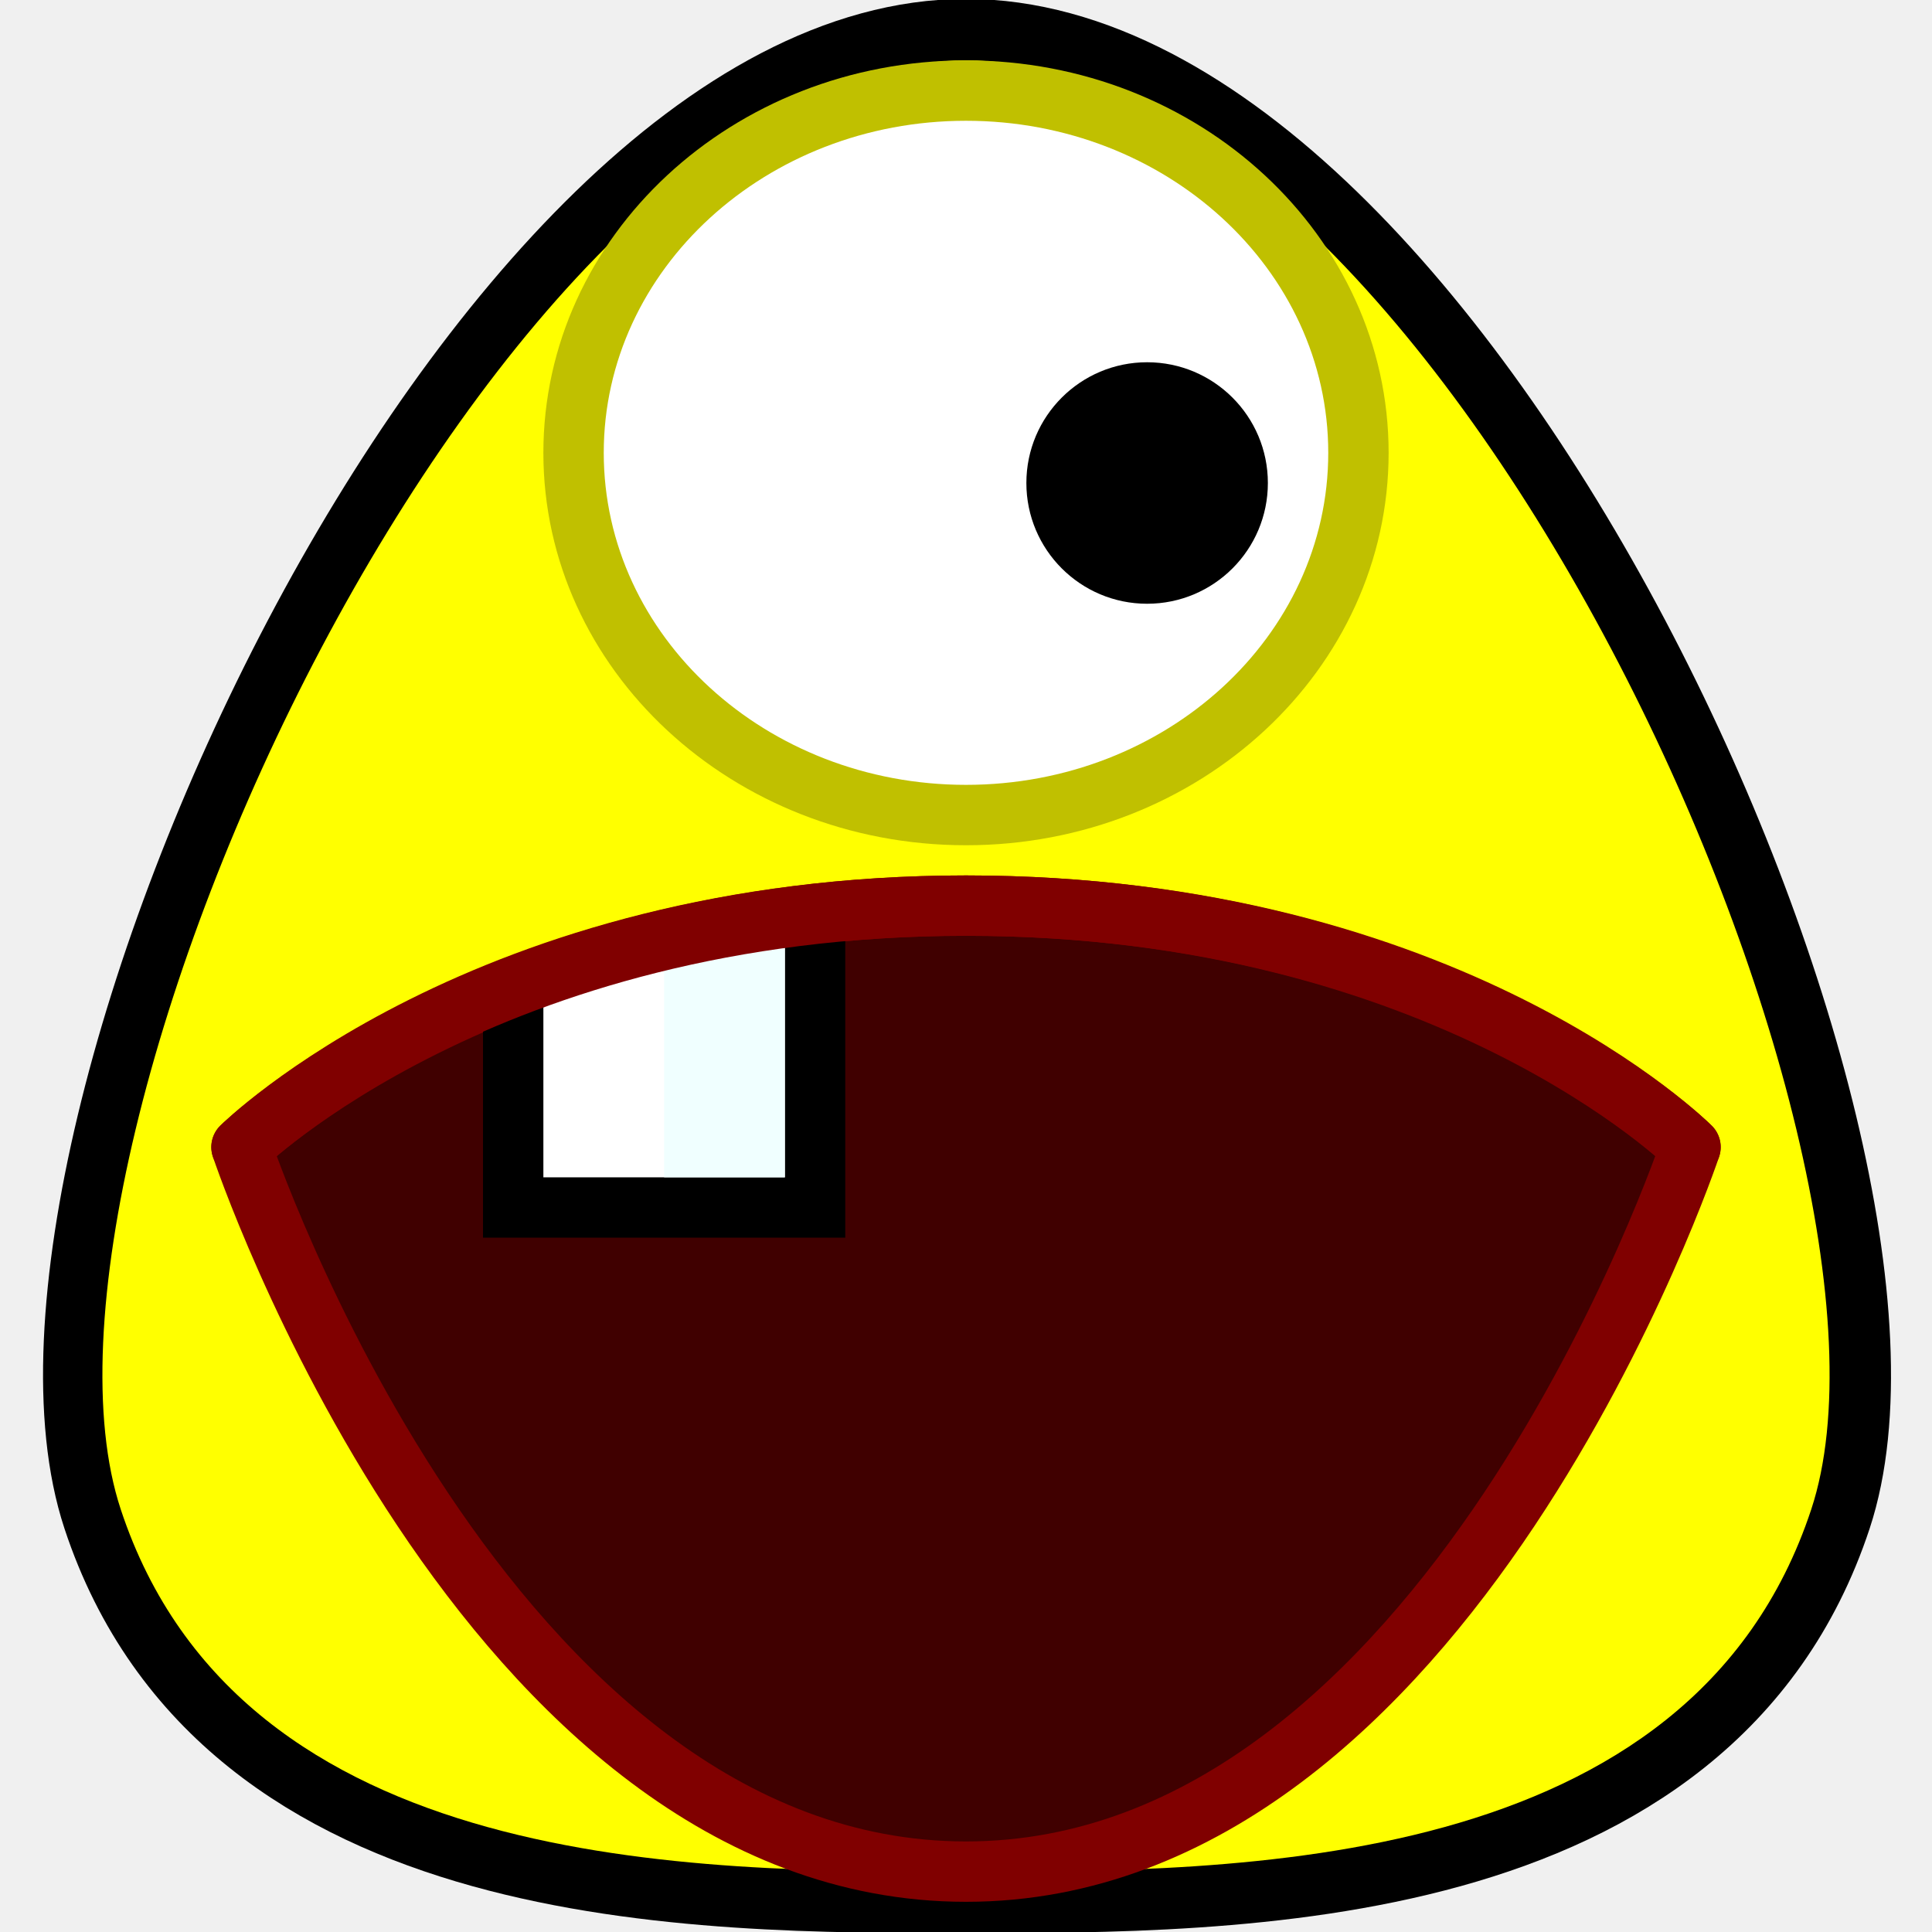
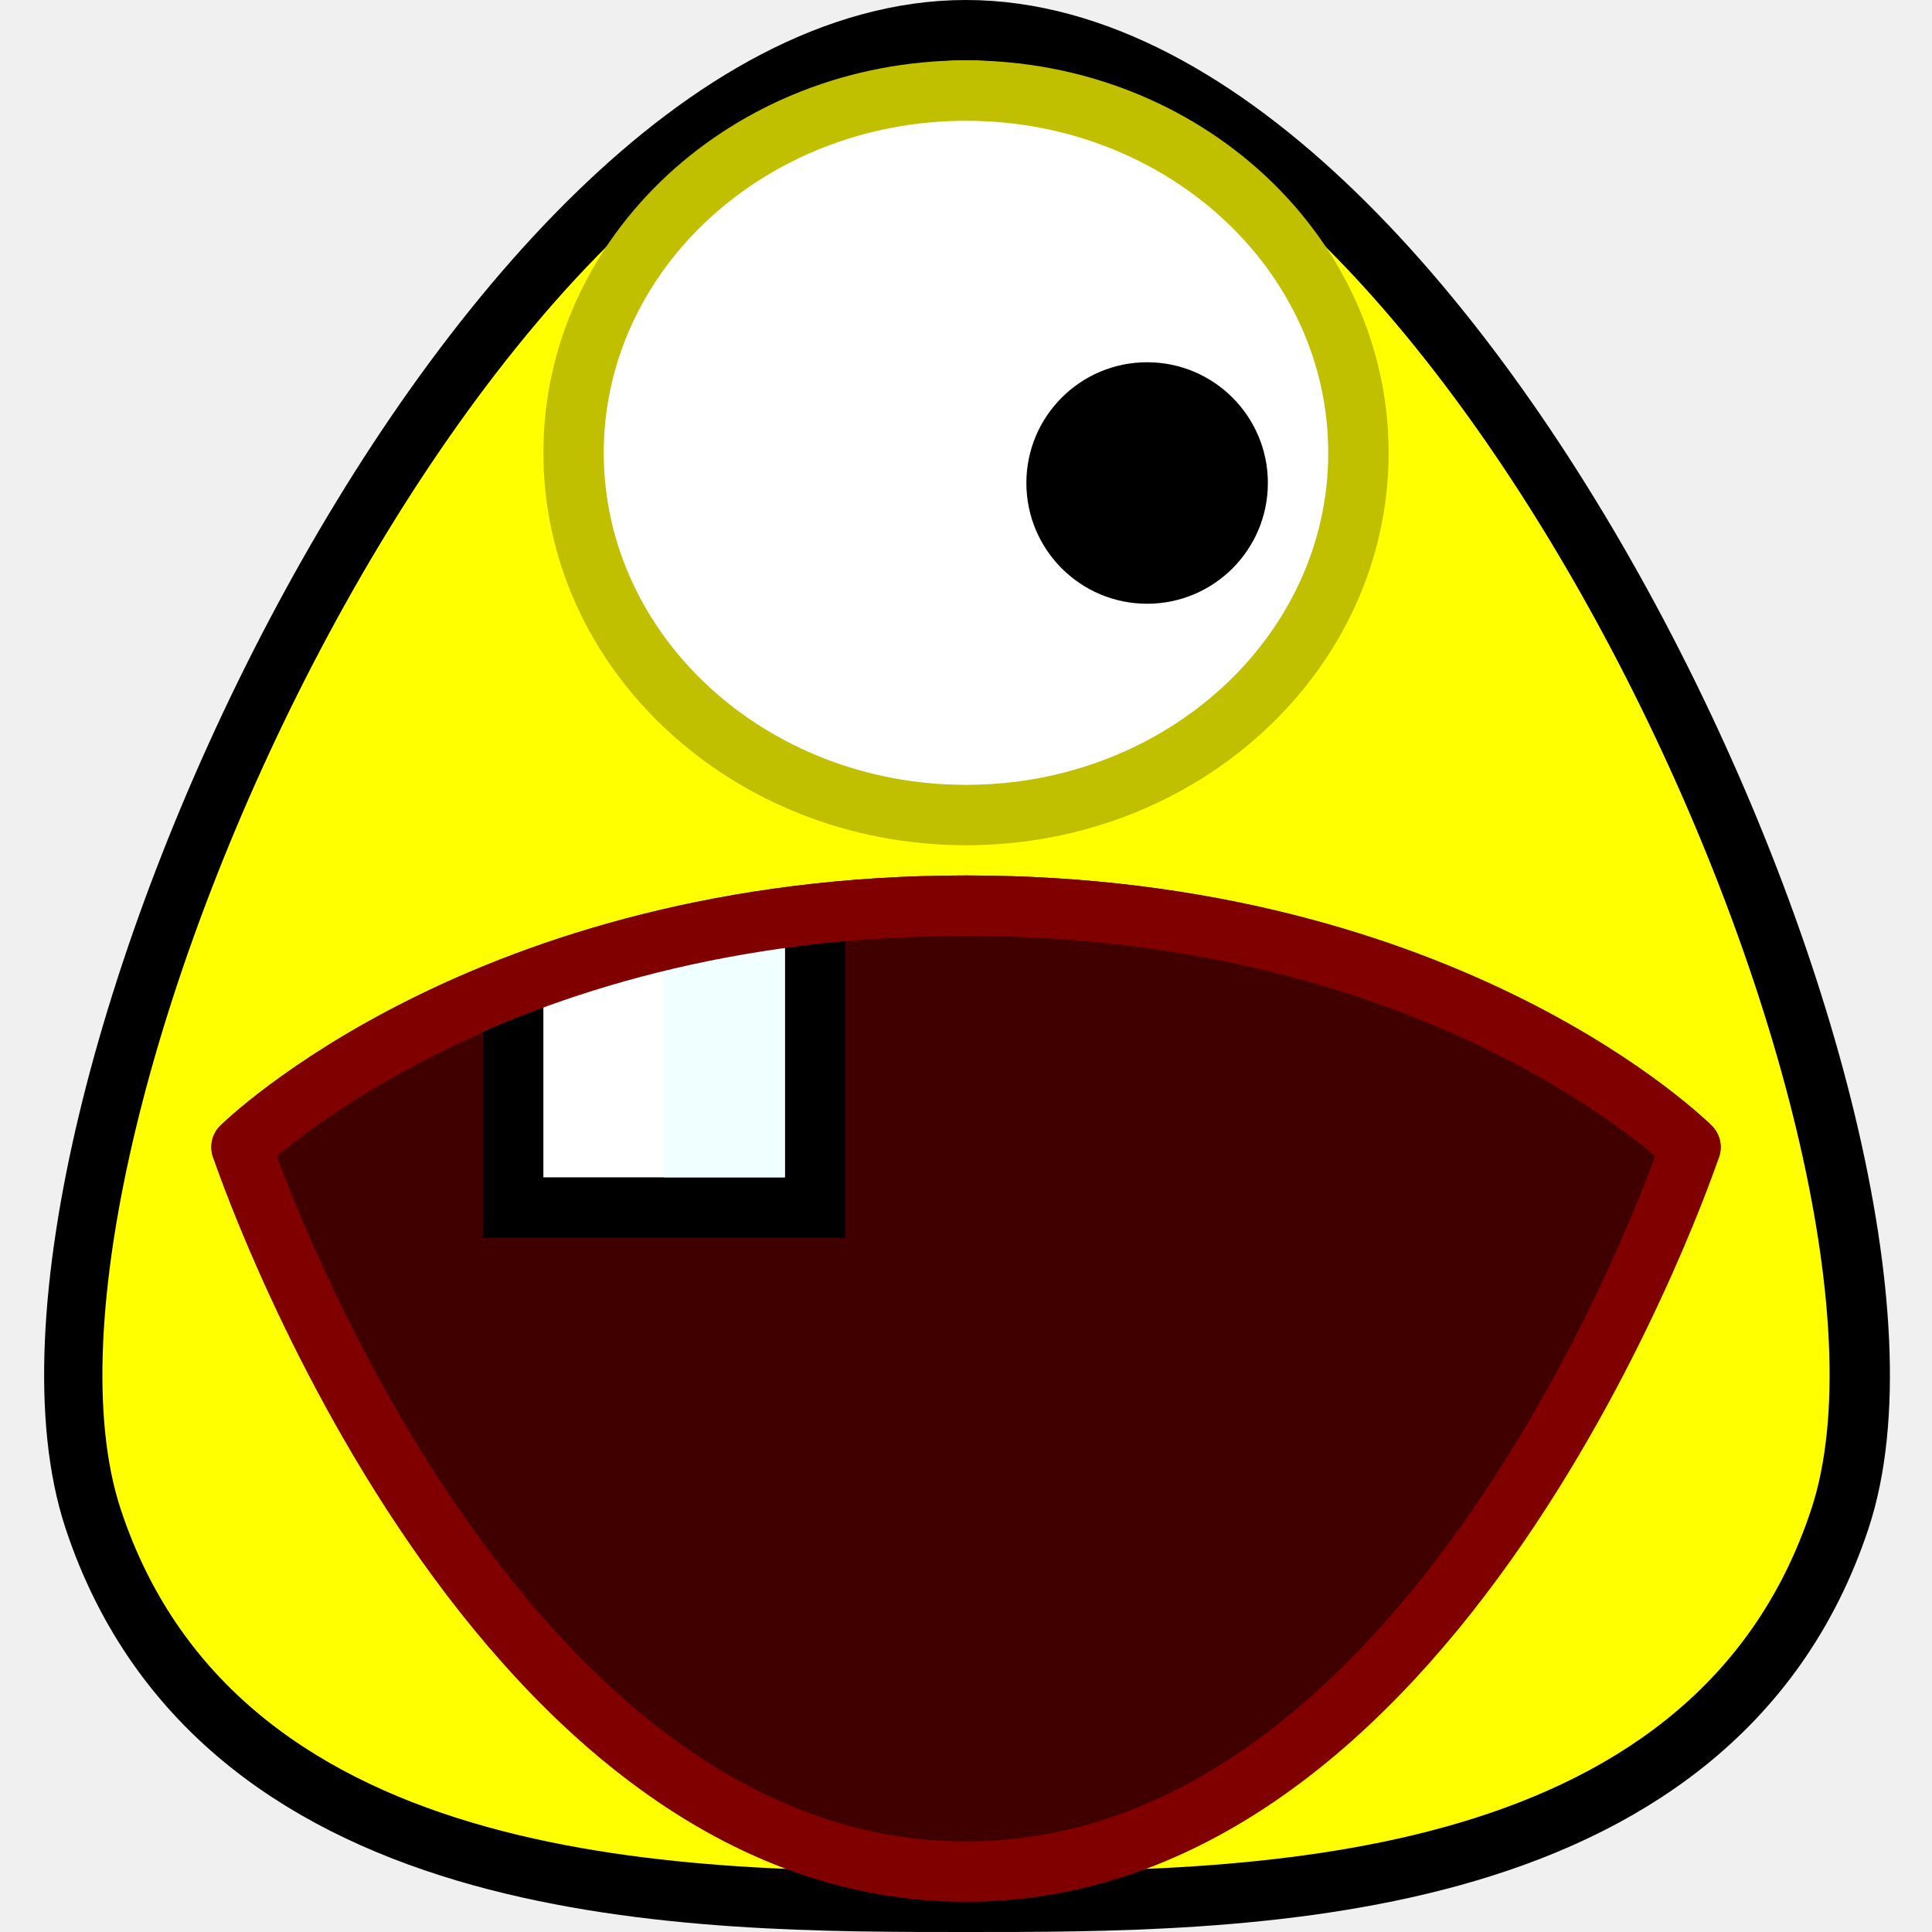
<svg xmlns="http://www.w3.org/2000/svg" width="32px" height="32px" id="svg3505" version="1.1">
  <defs id="defs3507">
    </defs>
  <g id="layer1">
-     <path id="path4706" d="M 2.035,25 C 0.044,18.975 8.187,1 16,1 c 7.813,0 15.991,17.975 14,24 -1.991,6.025 -9.546,6 -14,6 -4.454,0 -11.975,0.025 -13.965,-6 z" style="fill:#000000;fill-opacity:1;fill-rule:nonzero;stroke:#000000;stroke-width:2.036;stroke-linecap:round;stroke-linejoin:miter;stroke-miterlimit:4;stroke-opacity:1;stroke-dasharray:none;stroke-dashoffset:0" />
-     <path style="fill:#ffff00;fill-opacity:1;fill-rule:nonzero;stroke:none" d="M 2,25 C 0.007,18.968 8.177,1 16,1 c 7.823,0 15.993,17.968 14,24 -1.993,6.032 -9.54,6 -14,6 -4.46,0 -12.007,0.032 -14,-6 z" id="path4696" />
-     <path transform="matrix(1.166667,0,0,1.181818,-2.666667,-4.909091)" d="m 22,10.5 a 6,5.5 0 1 1 -12,0 6,5.5 0 1 1 12,0 z" id="path4700" style="fill:#c0c000;fill-opacity:1;fill-rule:nonzero;stroke:none" />
-     <path style="fill:#ffffff;fill-opacity:1;fill-rule:nonzero;stroke:none" id="path4698" d="m 22,10.5 a 6,5.5 0 1 1 -12,0 6,5.5 0 1 1 12,0 z" transform="matrix(1.000006,0,0,0.9999384,-6.2e-5,-2.999353)" />
-     <path style="fill:#000000;fill-opacity:1;fill-rule:nonzero;stroke:none" id="path4702" d="m 18,13 a 2,2 0 1 1 -4,0 2,2 0 1 1 4,0 z" transform="matrix(-1.000006,0,0,-1,35.00004,21.00001)" />
-     <path style="fill:#400000;fill-opacity:1;fill-rule:nonzero;stroke:#800000;stroke-width:1;stroke-linecap:round;stroke-linejoin:round;stroke-miterlimit:4;stroke-opacity:1;stroke-dashoffset:0" d="m 28,19 c -1e-6,0 -4.005,12 -12,12 C 8.005,31 4,19 4,19 c 0,0 4.084,-4 12,-4 7.969,0 12,4 12,4 z" id="path4704" />
-     <path style="font-size:medium;font-style:normal;font-variant:normal;font-weight:normal;font-stretch:normal;text-indent:0;text-align:start;text-decoration:none;line-height:normal;letter-spacing:normal;word-spacing:normal;text-transform:none;direction:ltr;block-progression:tb;writing-mode:lr-tb;text-anchor:start;color:#000000;fill:#000000;fill-opacity:1;fill-rule:nonzero;stroke:none;stroke-width:2;marker:none;visibility:visible;display:inline;overflow:visible;enable-background:accumulate;font-family:Bitstream Vera Sans;-inkscape-font-specification:Bitstream Vera Sans" d="m 8,16.5 0,4 6,0 0,-5.5 -6,1.5 z" id="rect4727" />
-     <path style="fill:#ffffff;fill-opacity:1;fill-rule:nonzero;stroke:none" d="m 9,16 4,-0.5 0,4 -4,0 0,-3.5 z" id="rect4723" />
-     <path style="fill:#f0ffff;fill-opacity:1;fill-rule:nonzero;stroke:none" d="m 11,15.5 2,0 0,4 -2,0 0,-4 z" id="rect4725" />
-     <path id="path3875" d="m 4,19 c 0,0 4.026,-4 12,-4 8.027,0 12,4 12,4" style="fill:none;fill-opacity:1;fill-rule:nonzero;stroke:#800000;stroke-width:1;stroke-linecap:round;stroke-linejoin:round;stroke-miterlimit:4;stroke-opacity:1;stroke-dashoffset:0" />
+     <g id="g44072">
+       <rect y="0" x="0" height="32" width="32" id="rect44070" style="opacity:1;fill:none;fill-opacity:0.125;fill-rule:nonzero;stroke:none;stroke-width:2;stroke-linecap:butt;stroke-linejoin:miter;stroke-miterlimit:4;stroke-dasharray:none;stroke-dashoffset:0;stroke-opacity:1" />
+       <path style="fill:#000000;fill-opacity:1;fill-rule:nonzero;stroke:#000000;stroke-width:2;stroke-linecap:round;stroke-linejoin:miter;stroke-miterlimit:4;stroke-opacity:1;stroke-dasharray:none;stroke-dashoffset:0" d="M 2.035,25 C 0.044,18.975 8.187,1 16,1 c 7.813,0 15.991,17.975 14,24 -1.991,6.025 -9.546,6 -14,6 -4.454,0 -11.975,0.025 -13.965,-6 z" id="path4706" />
+       <path id="path4696" d="M 2,25 C 0.007,18.968 8.177,1 16,1 c 7.823,0 15.993,17.968 14,24 -1.993,6.032 -9.54,6 -14,6 -4.46,0 -12.007,0.032 -14,-6 z" style="fill:#ffff00;fill-opacity:1;fill-rule:nonzero;stroke:none" />
+       <path style="fill:#c0c000;fill-opacity:1;fill-rule:nonzero;stroke:none" id="path4700" d="m 22,10.5 a 6,5.5 0 1 1 -12,0 6,5.5 0 1 1 12,0 z" transform="matrix(1.166667,0,0,1.181818,-2.666667,-4.909091)" />
+       <path transform="matrix(1.000006,0,0,0.9999384,-6.2e-5,-2.999353)" d="m 22,10.5 a 6,5.5 0 1 1 -12,0 6,5.5 0 1 1 12,0 z" id="path4698" style="fill:#ffffff;fill-opacity:1;fill-rule:nonzero;stroke:none" />
+       <path transform="matrix(-1.000006,0,0,-1,35.00004,21.00001)" d="m 18,13 a 2,2 0 1 1 -4,0 2,2 0 1 1 4,0 z" id="path4702" style="fill:#000000;fill-opacity:1;fill-rule:nonzero;stroke:none" />
+       <path id="path4704" d="m 28,19 c -1e-6,0 -4.005,12 -12,12 C 8.005,31 4,19 4,19 c 0,0 4.084,-4 12,-4 7.969,0 12,4 12,4 z" style="fill:#400000;fill-opacity:1;fill-rule:nonzero;stroke:#800000;stroke-width:1;stroke-linecap:round;stroke-linejoin:round;stroke-miterlimit:4;stroke-opacity:1;stroke-dashoffset:0" />
+       <path id="rect4727" d="m 8,16.5 0,4 6,0 0,-5.5 -6,1.5 z" style="font-size:medium;font-style:normal;font-variant:normal;font-weight:normal;font-stretch:normal;text-indent:0;text-align:start;text-decoration:none;line-height:normal;letter-spacing:normal;word-spacing:normal;text-transform:none;direction:ltr;block-progression:tb;writing-mode:lr-tb;text-anchor:start;color:#000000;fill:#000000;fill-opacity:1;fill-rule:nonzero;stroke:none;stroke-width:2;marker:none;visibility:visible;display:inline;overflow:visible;enable-background:accumulate;font-family:Bitstream Vera Sans;-inkscape-font-specification:Bitstream Vera Sans" />
+       <path id="rect4723" d="m 9,16 4,-0.5 0,4 -4,0 0,-3.5 z" style="fill:#ffffff;fill-opacity:1;fill-rule:nonzero;stroke:none" />
+       <path id="rect4725" d="m 11,15.5 2,0 0,4 -2,0 0,-4 z" style="fill:#f0ffff;fill-opacity:1;fill-rule:nonzero;stroke:none" />
+       <path style="fill:none;fill-opacity:1;fill-rule:nonzero;stroke:#800000;stroke-width:1;stroke-linecap:round;stroke-linejoin:round;stroke-miterlimit:4;stroke-opacity:1;stroke-dashoffset:0" d="m 4,19 c 0,0 4.026,-4 12,-4 8.027,0 12,4 12,4" id="path3875" />
+     </g>
  </g>
</svg>
